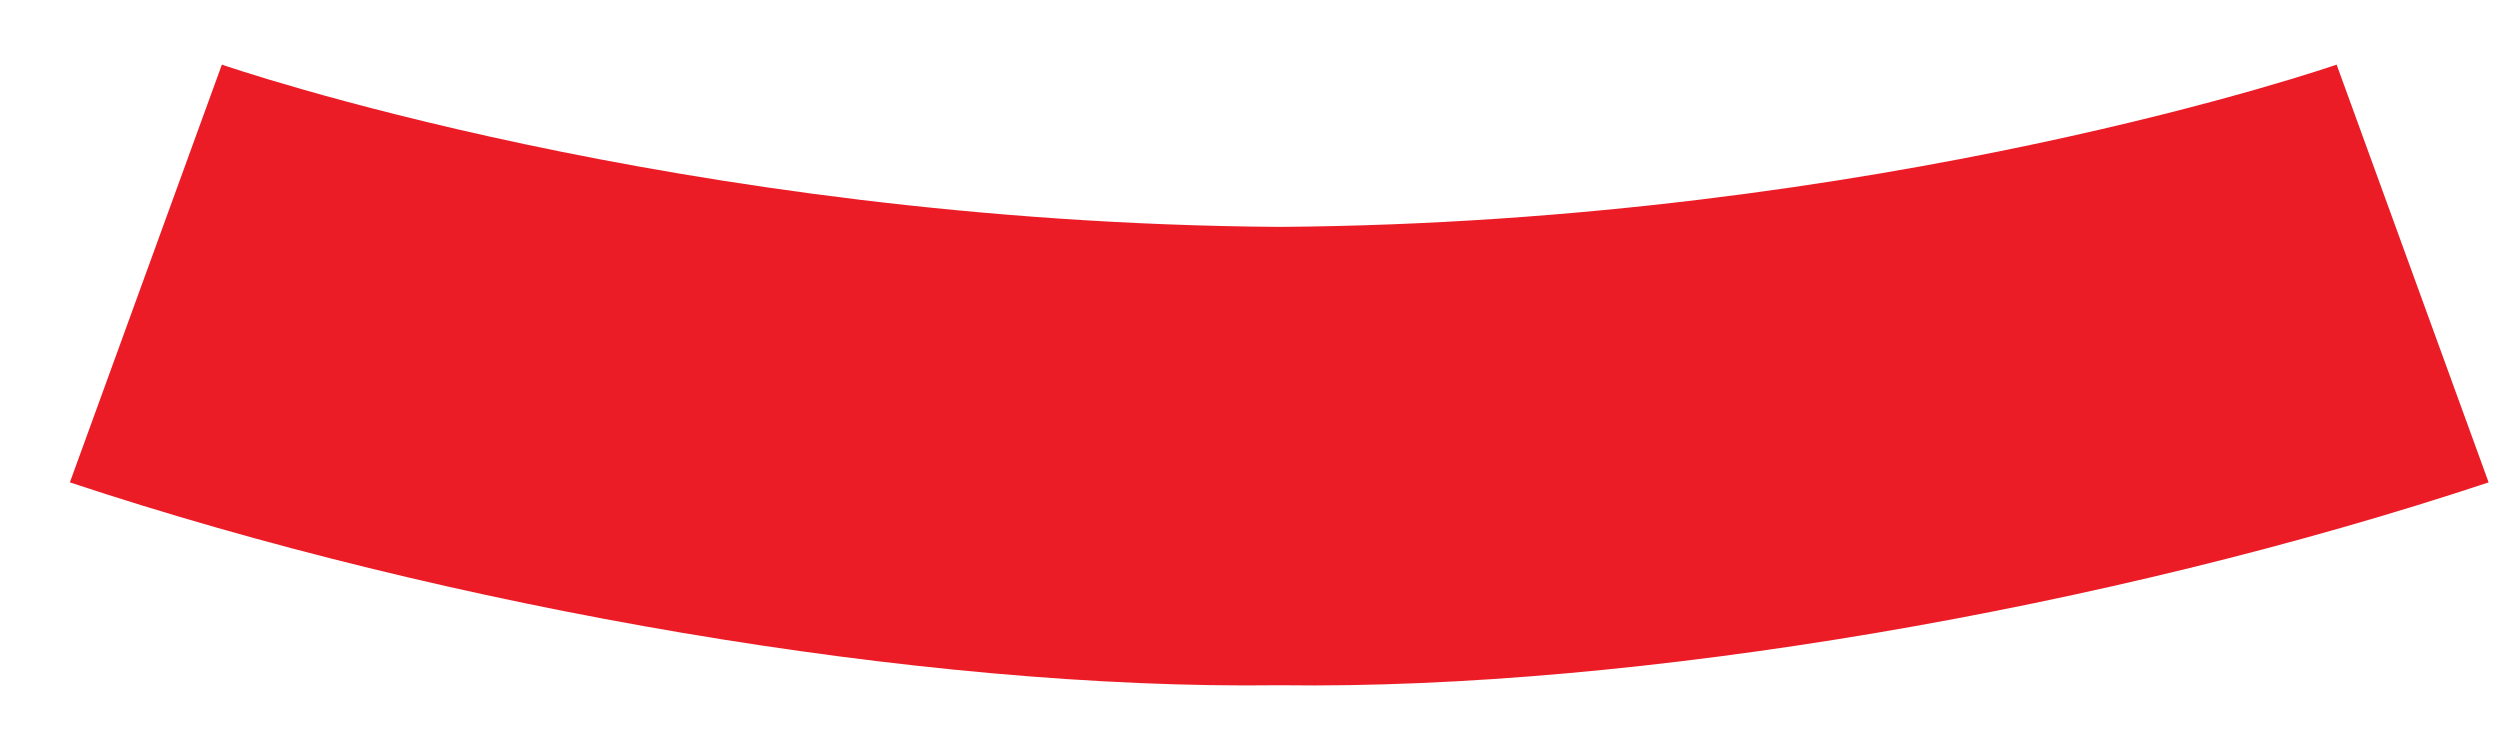
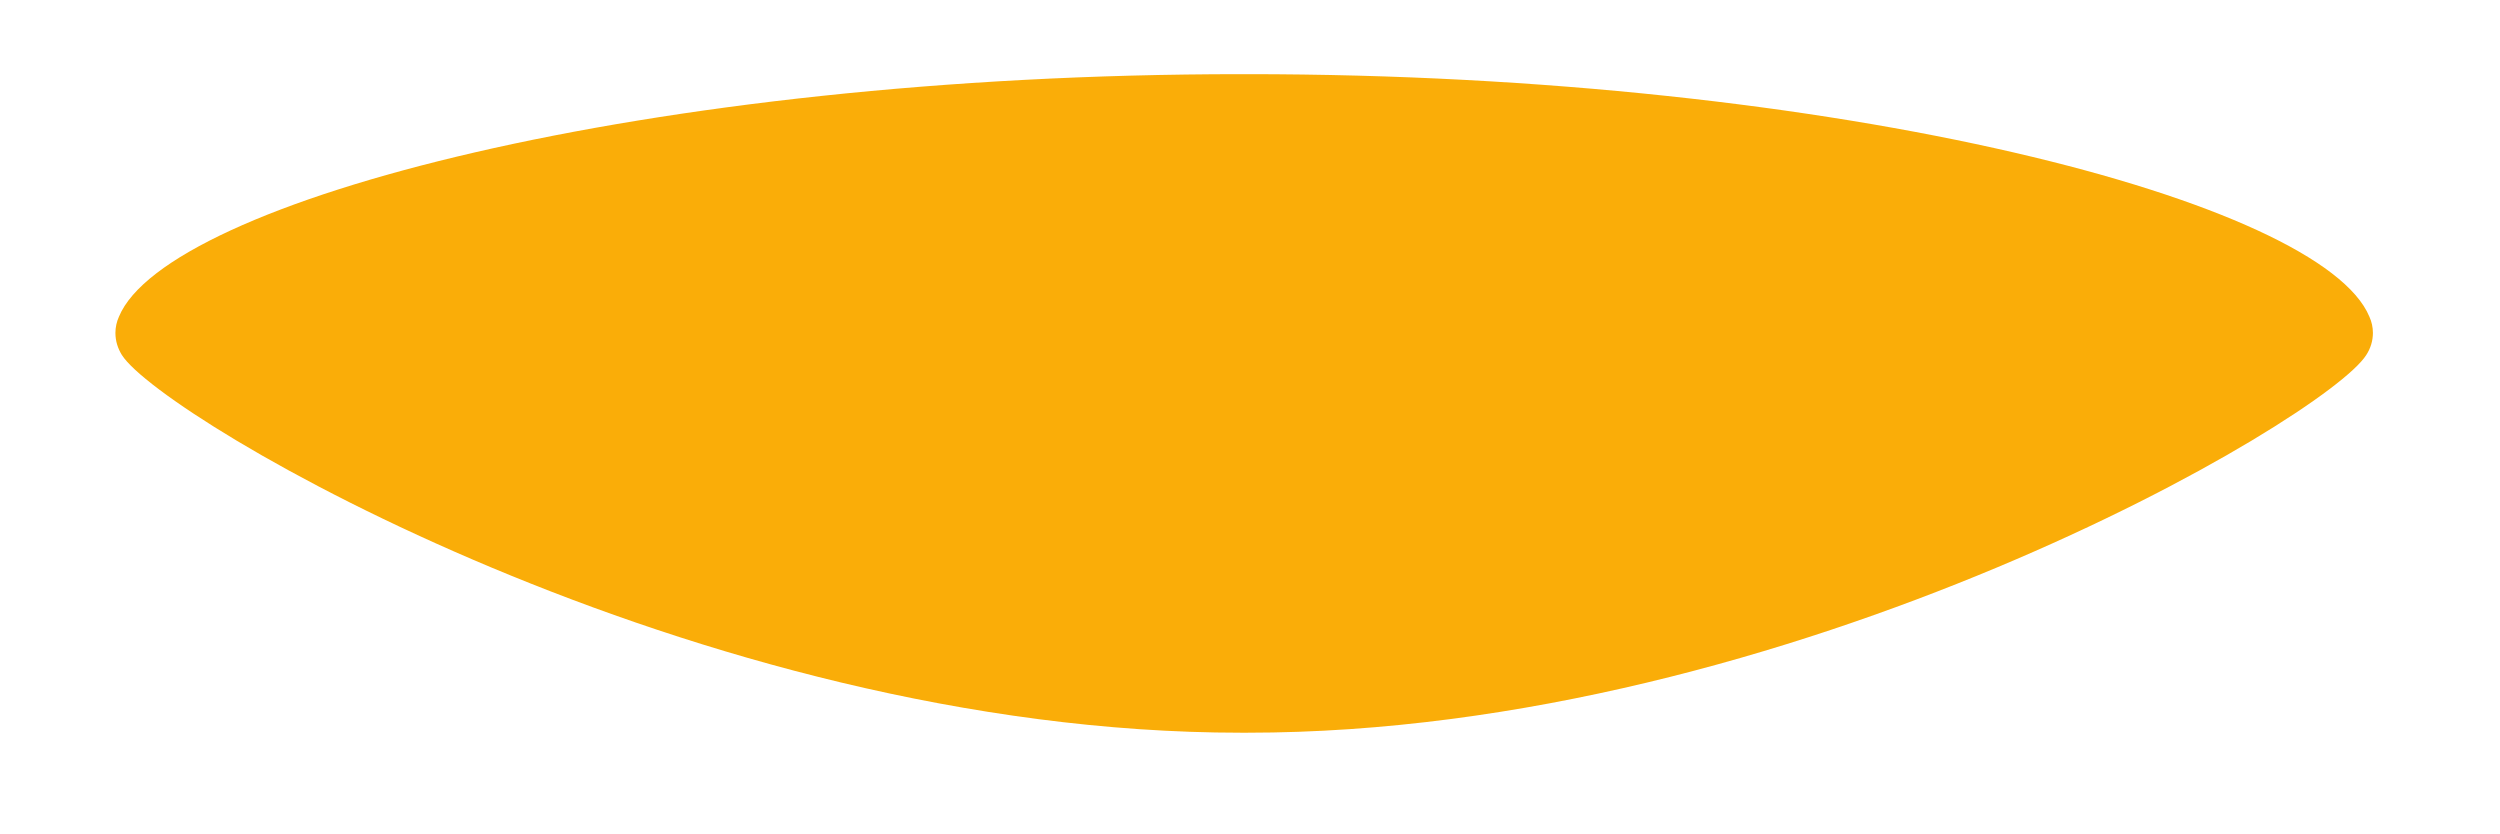
- <svg xmlns="http://www.w3.org/2000/svg" version="1.1" width="20px" height="6px">
-   <g transform="matrix(1 0 0 1 -260 -536 )">
-     <path d="M 18.693 0.517  C 18.693 0.517  15.063 1.779  10.249 1.815  L 10.22 1.815  C 5.414 1.779  1.788 0.521  1.775 0.517  L 0.559 3.859  C 3.601 4.869  7.37 5.519  10.22 5.482  L 10.249 5.482  C 13.099 5.52  16.868 4.869  19.909 3.859  L 18.693 0.517  Z " fill-rule="nonzero" fill="#eb1c26" stroke="none" transform="matrix(1 0 0 1 260 536 )" />
+ <svg xmlns="http://www.w3.org/2000/svg" version="1.1" width="12px" height="4px">
+   <g transform="matrix(1 0 0 1 -252 -493 )">
+     <path d="M 11.39 1.598  C 11.39 1.571  11.384 1.544  11.373 1.52  C 11.144 0.969  8.84 0.356  5.987 0.356  L 5.957 0.356  C 3.104 0.356  0.799 0.969  0.571 1.52  C 0.56 1.544  0.554 1.571  0.554 1.598  C 0.554 1.638  0.566 1.673  0.585 1.704  C 0.778 2.009  3.337 3.517  5.957 3.517  L 5.987 3.517  C 8.607 3.517  11.166 2.009  11.358 1.704  C 11.379 1.672  11.39 1.635  11.39 1.598  Z " fill-rule="nonzero" fill="#faad08" stroke="none" transform="matrix(1 0 0 1 252 493 )" />
  </g>
</svg>
